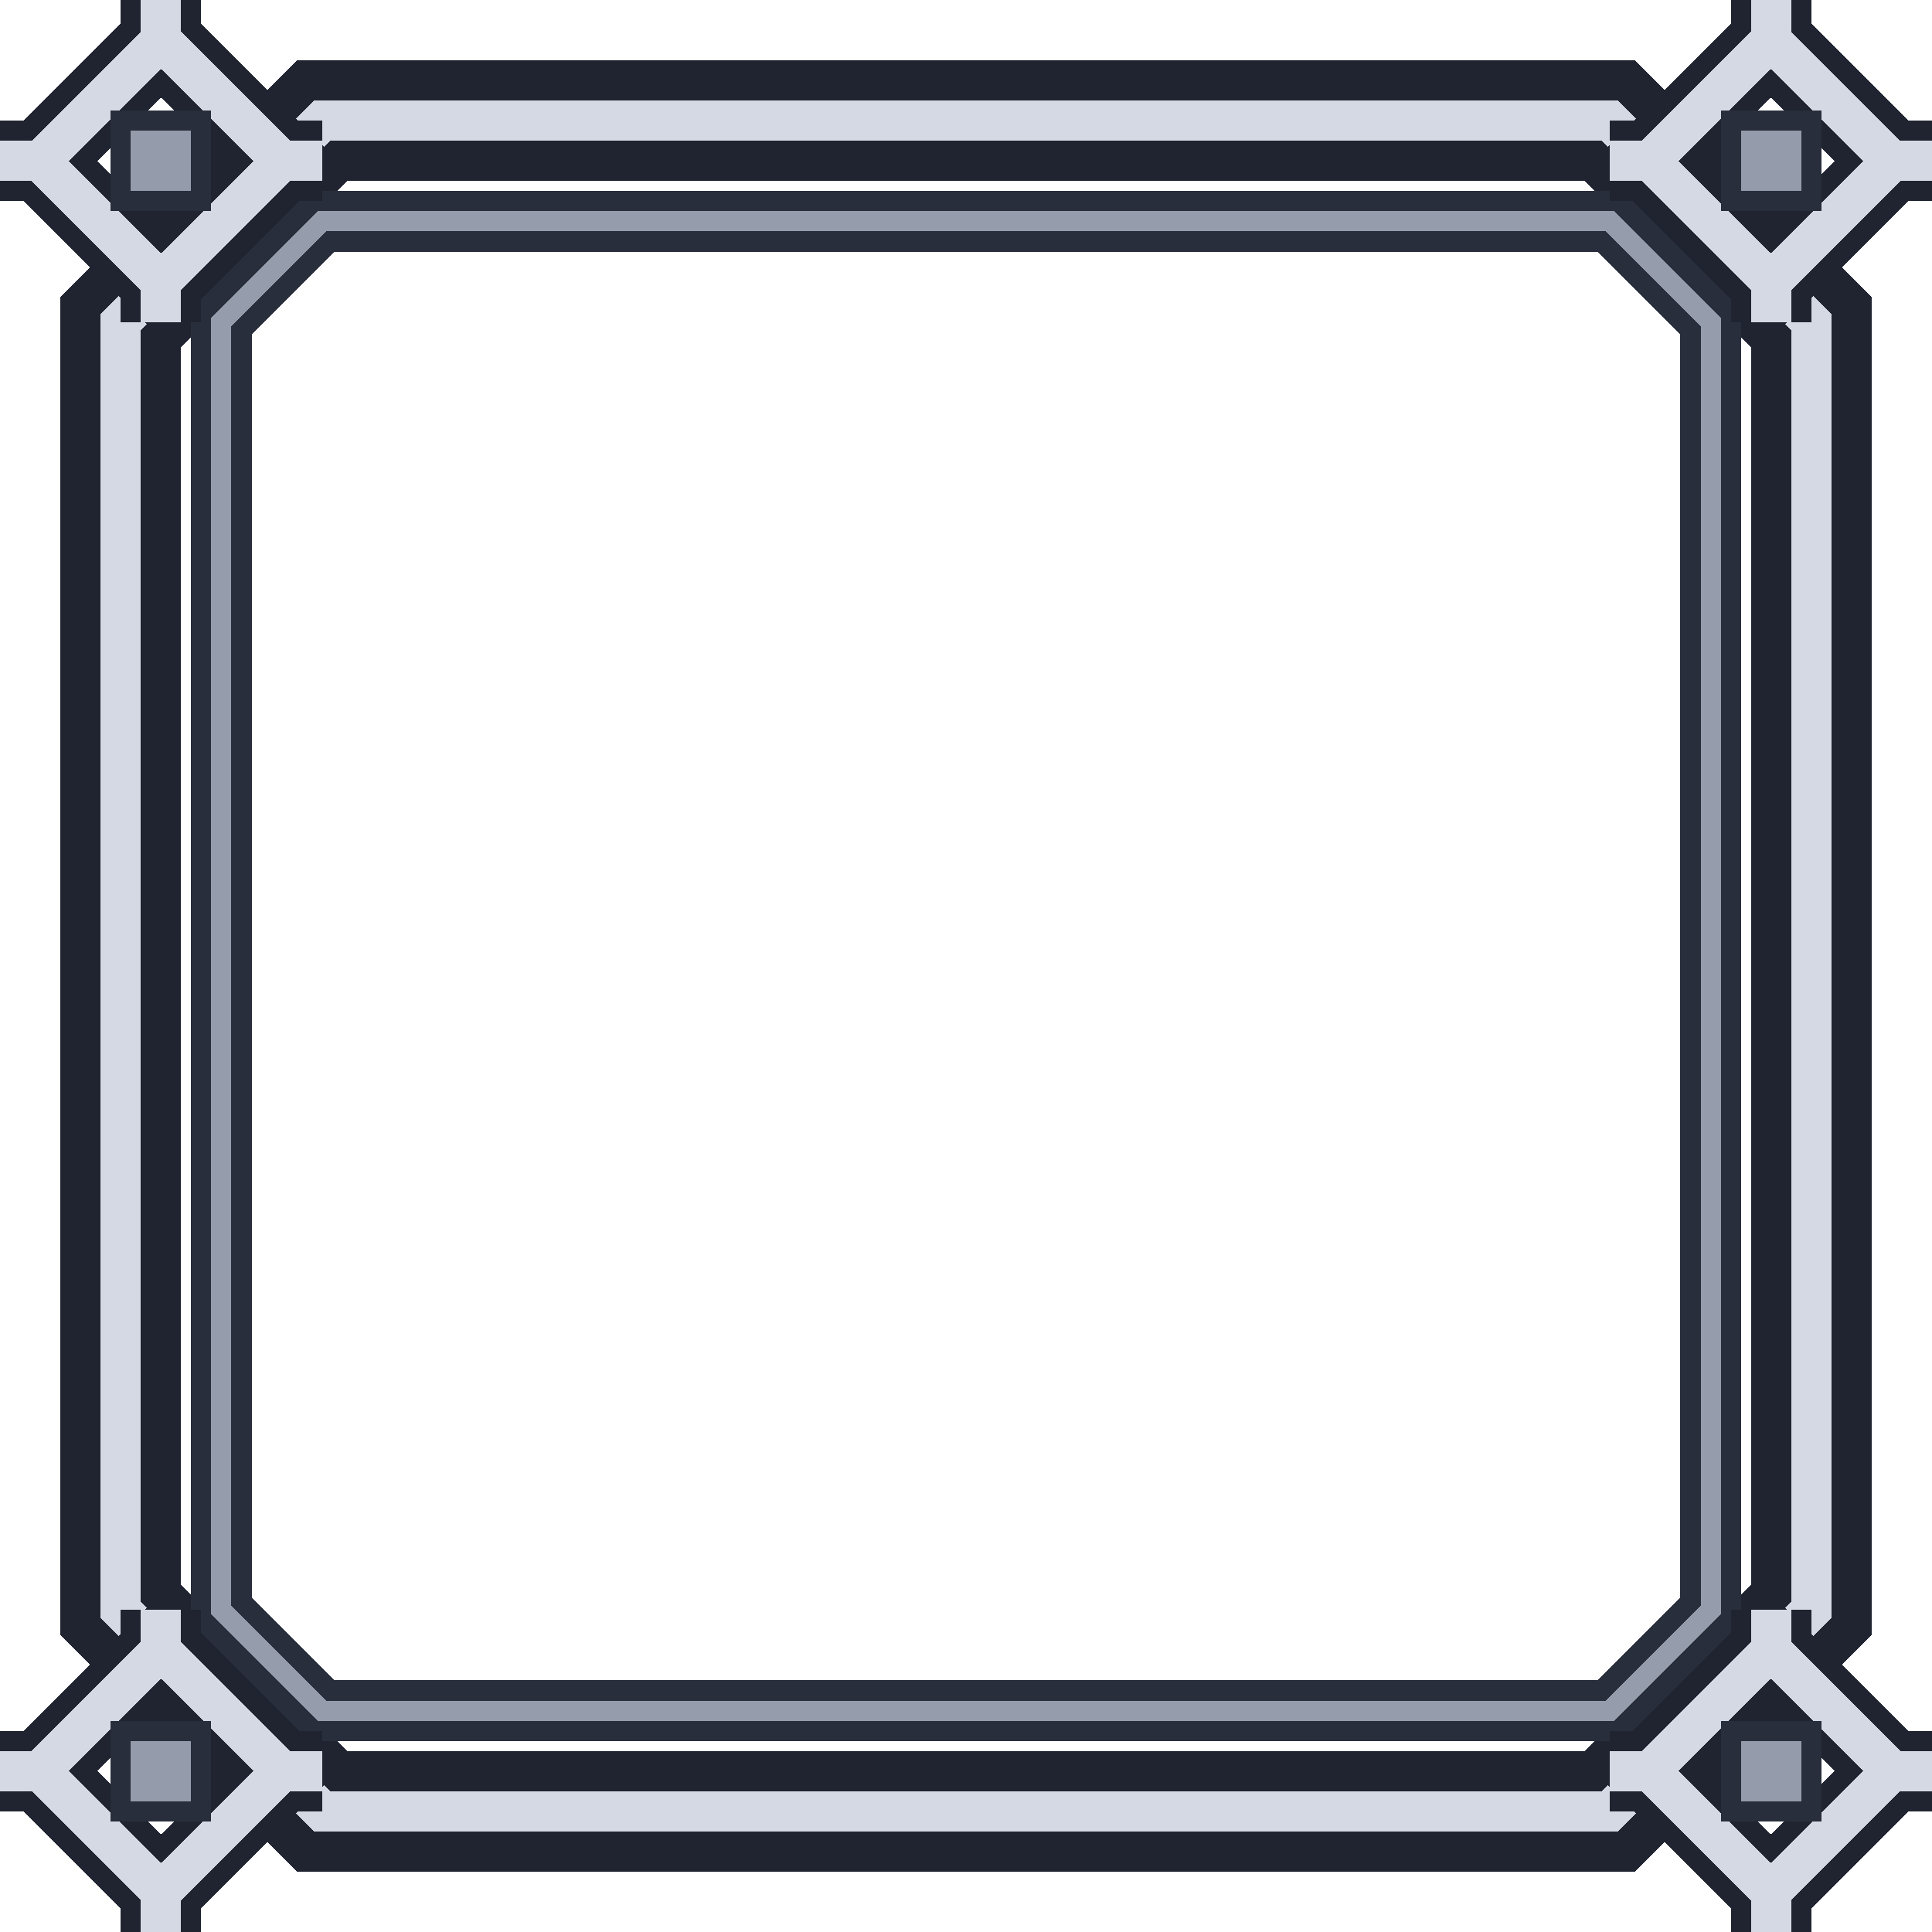
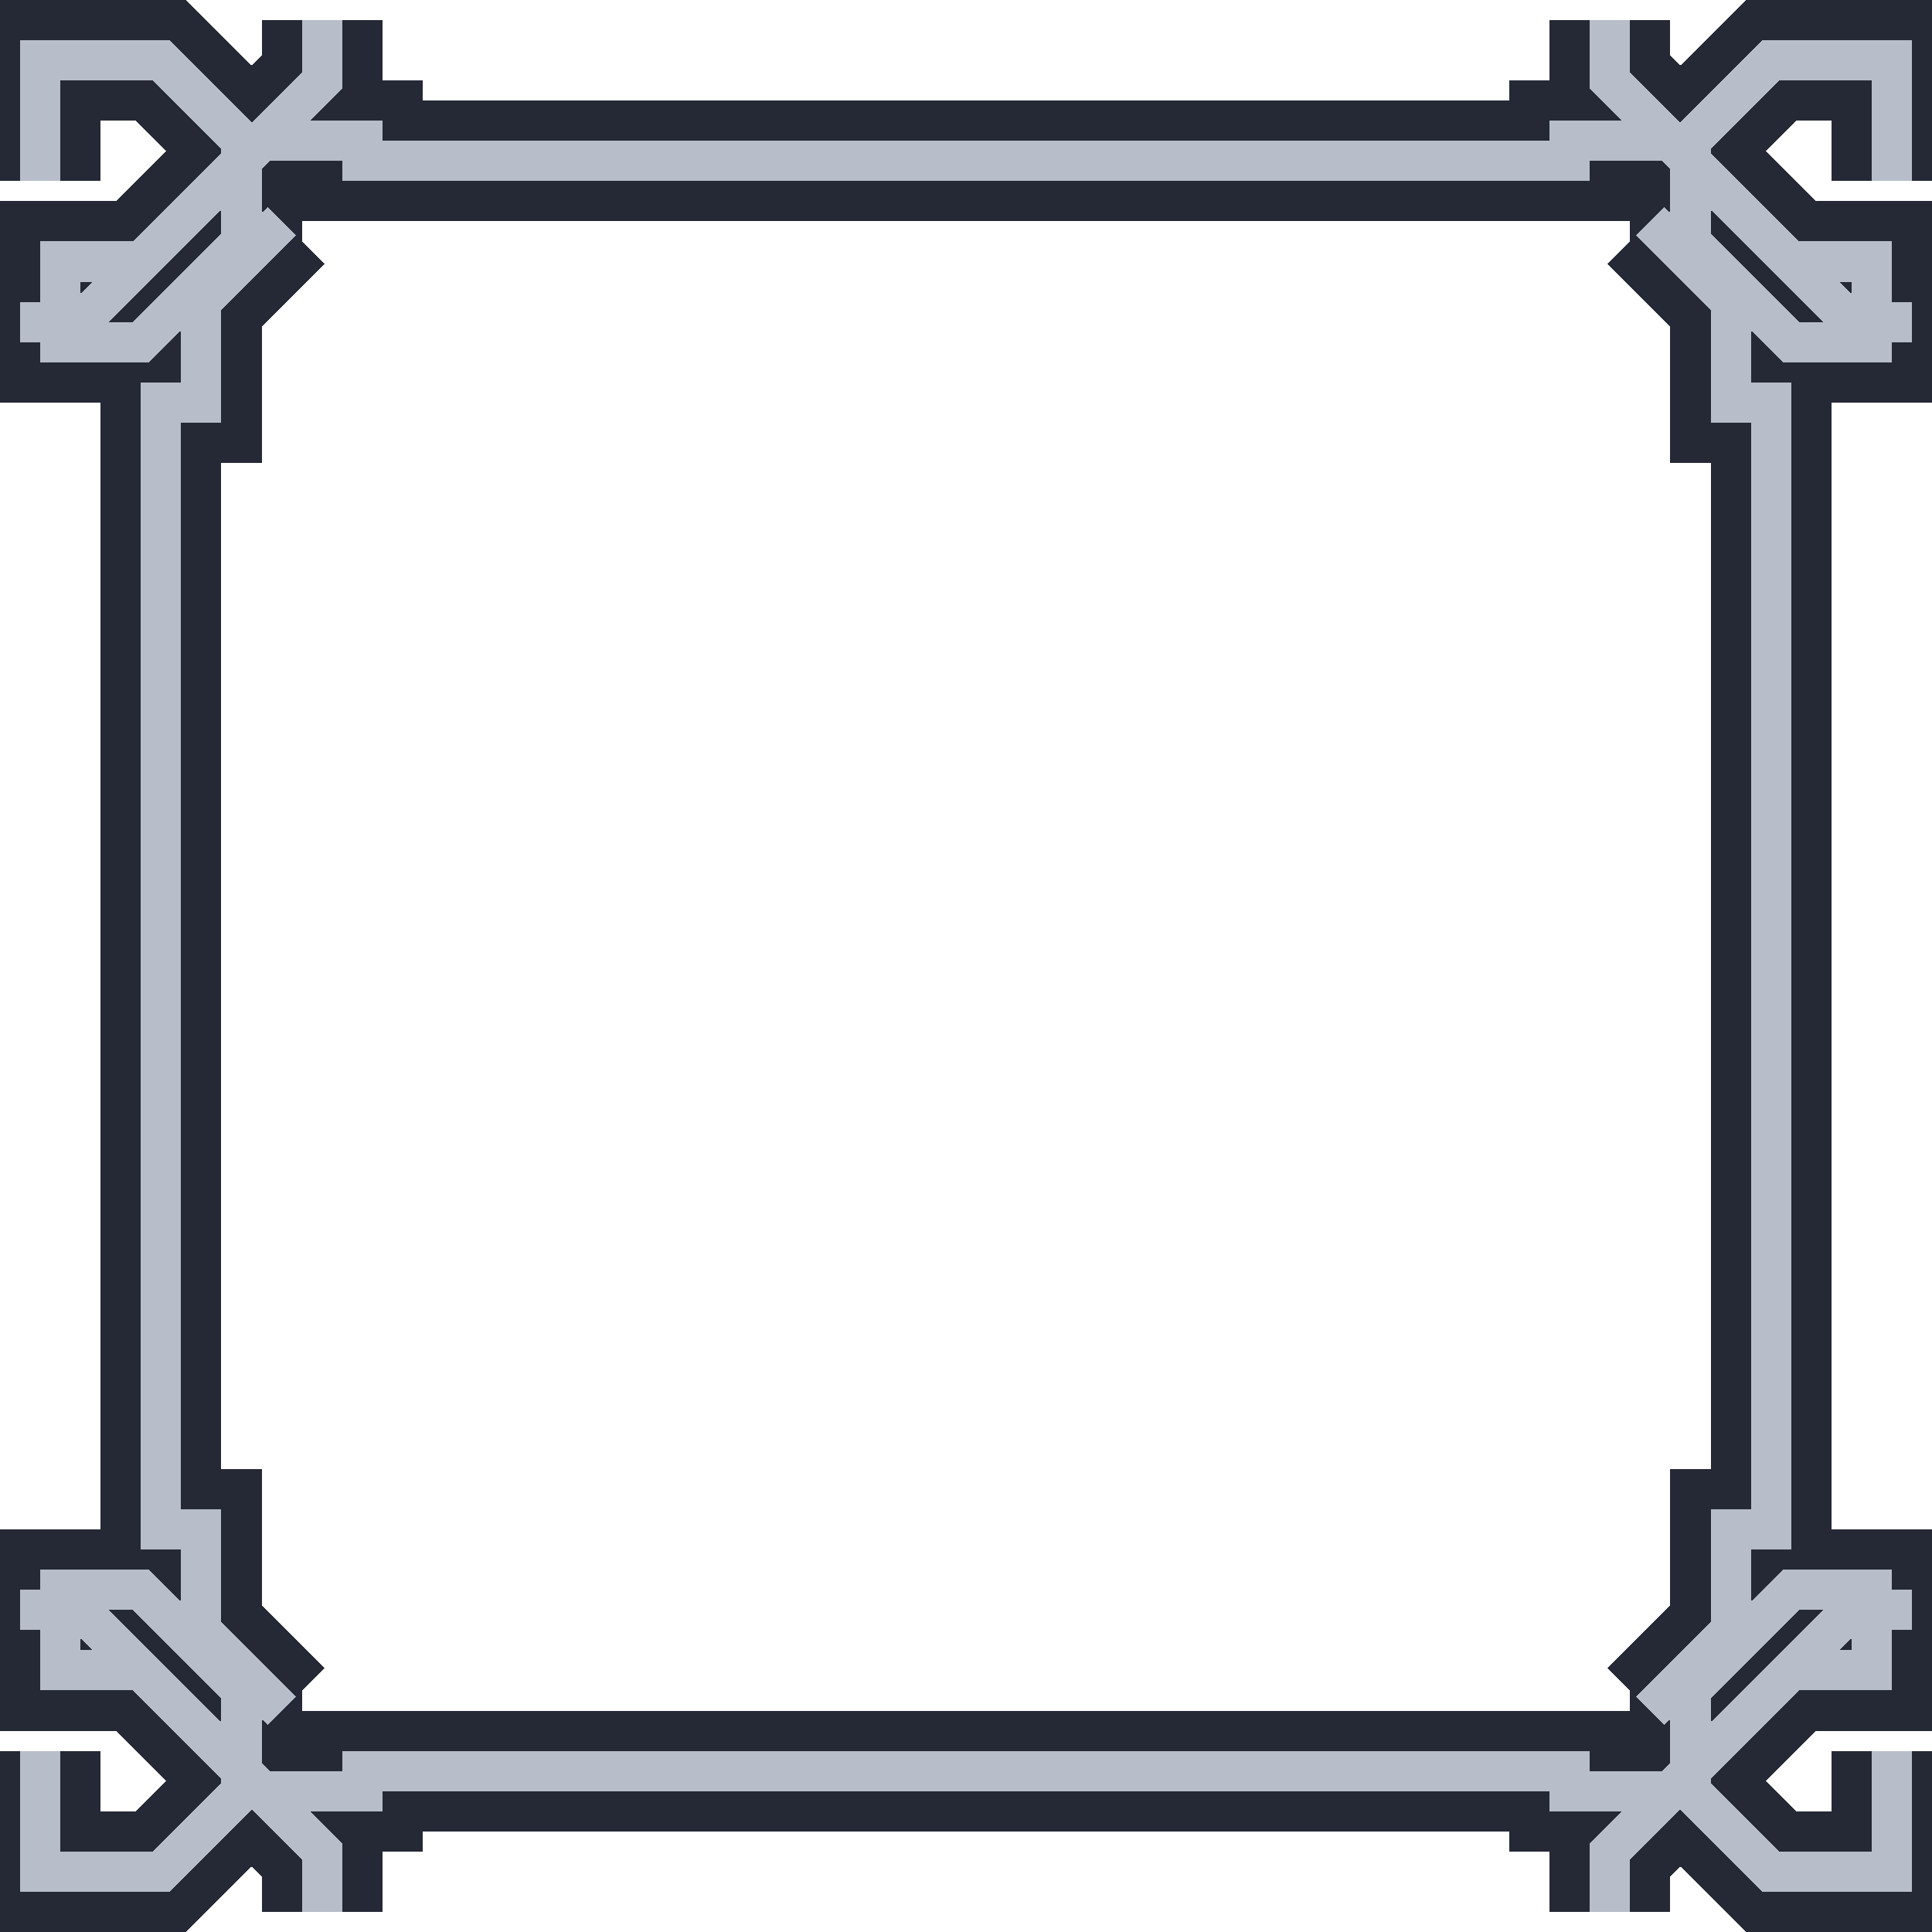
<svg xmlns="http://www.w3.org/2000/svg" width="96" height="96" viewBox="0 0 96 96" shape-rendering="crispEdges">
  <defs>
-     <g id="canto" fill="none">
-       <path d="M2 8 8 2 14 8 8 14Z M8 0V3 M0 8H3 M13 8H16 M8 13V16" stroke="#202431" stroke-width="4" />
-       <path d="M2 8 8 2 14 8 8 14Z M8 0V3 M0 8H3 M13 8H16 M8 13V16" stroke="#d5d9e3" stroke-width="2" />
-       <rect x="6" y="6" width="4" height="4" fill="#949cab" stroke="#292e3c" />
+     <g id="canto" fill="none" stroke-linejoin="miter">
+       <path id="encaixe" d="M2 9V3H8L12 7V12L7 17H3V13H7L16 4V1 M1 16H4L13 7H18V8H24 M14 11L10 15V20H8V24" />
+       <use href="#encaixe" stroke="#252936" stroke-width="6" />
+       <use href="#encaixe" stroke="#b8bdca" stroke-width="2" />
    </g>
  </defs>
  <g fill="none">
-     <path d="M16 6H80L90 16V80L80 90H16L6 80V16Z" stroke="#202431" stroke-width="6" />
-     <path d="M16 6H80L90 16V80L80 90H16L6 80V16Z" stroke="#d5d9e3" stroke-width="2" />
-     <path d="M16 11H80L85 16V80L80 85H16L11 80V16Z" stroke="#292e3c" stroke-width="3" />
-     <path d="M16 11H80L85 16V80L80 85H16L11 80V16Z" stroke="#959dac" />
+     <path id="linha" d="M24 8H72 M88 24V72 M72 88H24 M8 72V24" />
+     <use href="#linha" stroke="#252936" stroke-width="6" />
+     <use href="#linha" stroke="#b8bdca" stroke-width="2" />
  </g>
  <use href="#canto" />
  <use href="#canto" transform="translate(96 0) scale(-1 1)" />
  <use href="#canto" transform="translate(0 96) scale(1 -1)" />
  <use href="#canto" transform="translate(96 96) scale(-1 -1)" />
</svg>
